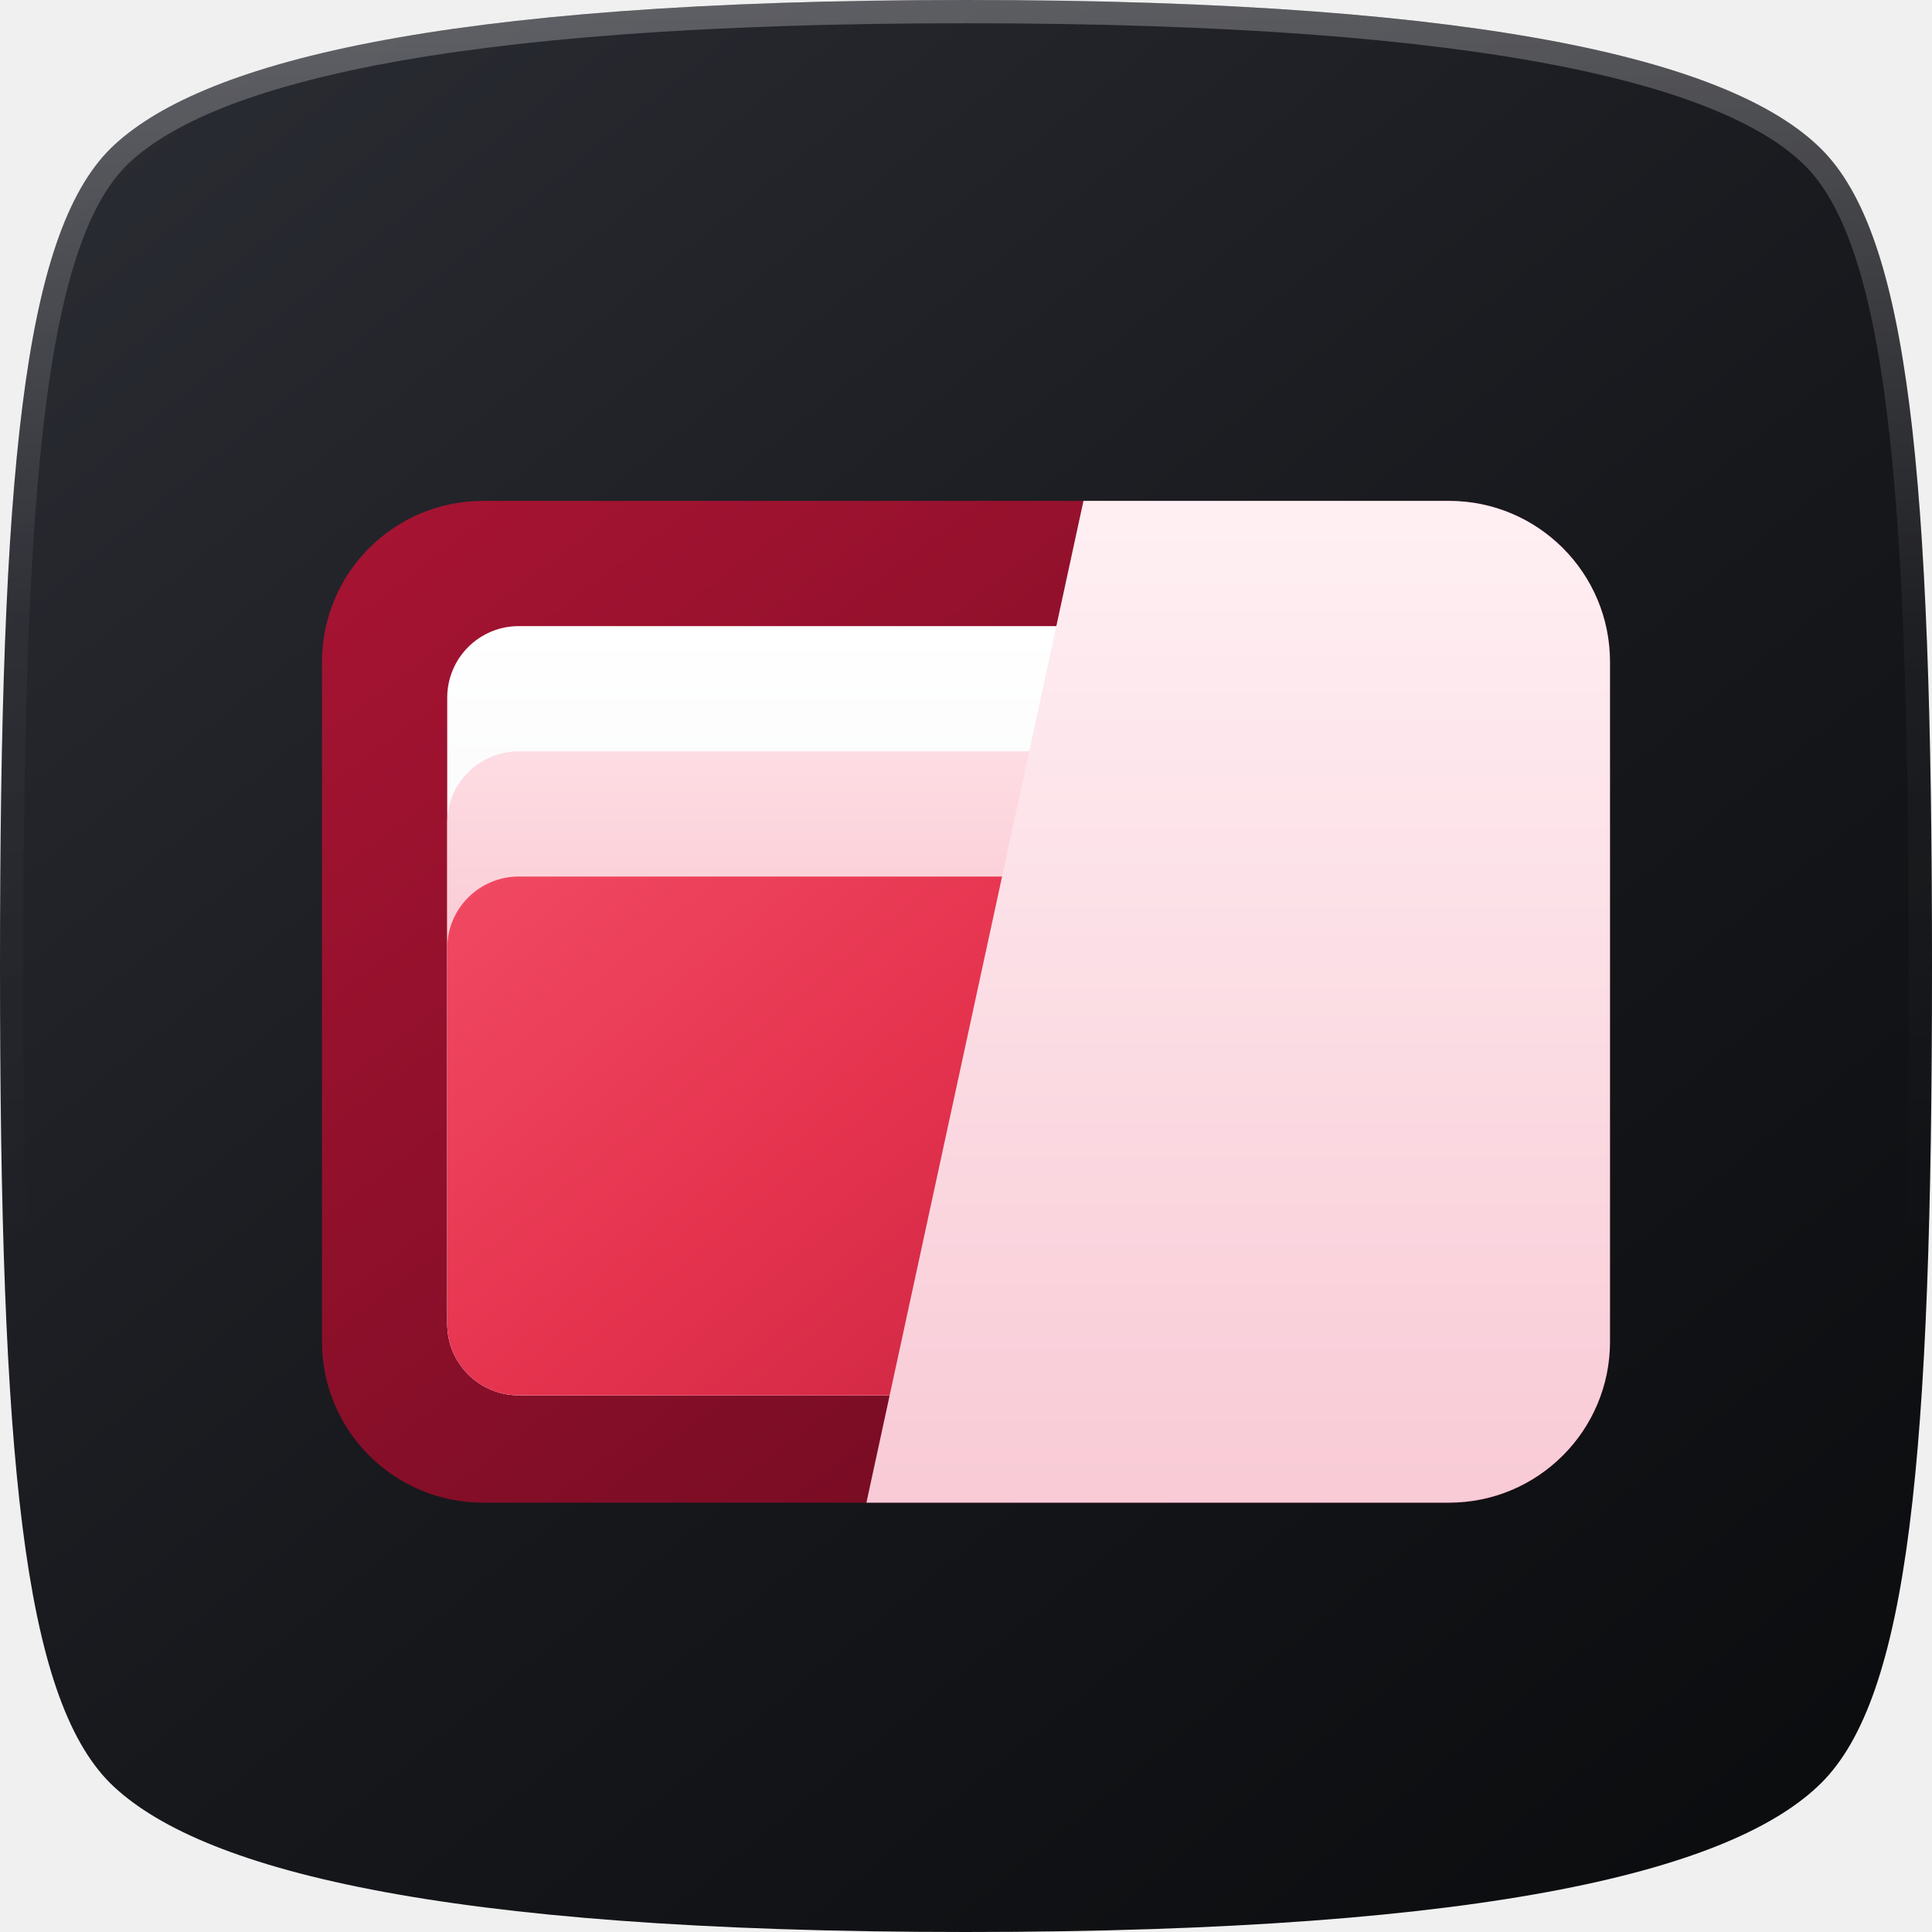
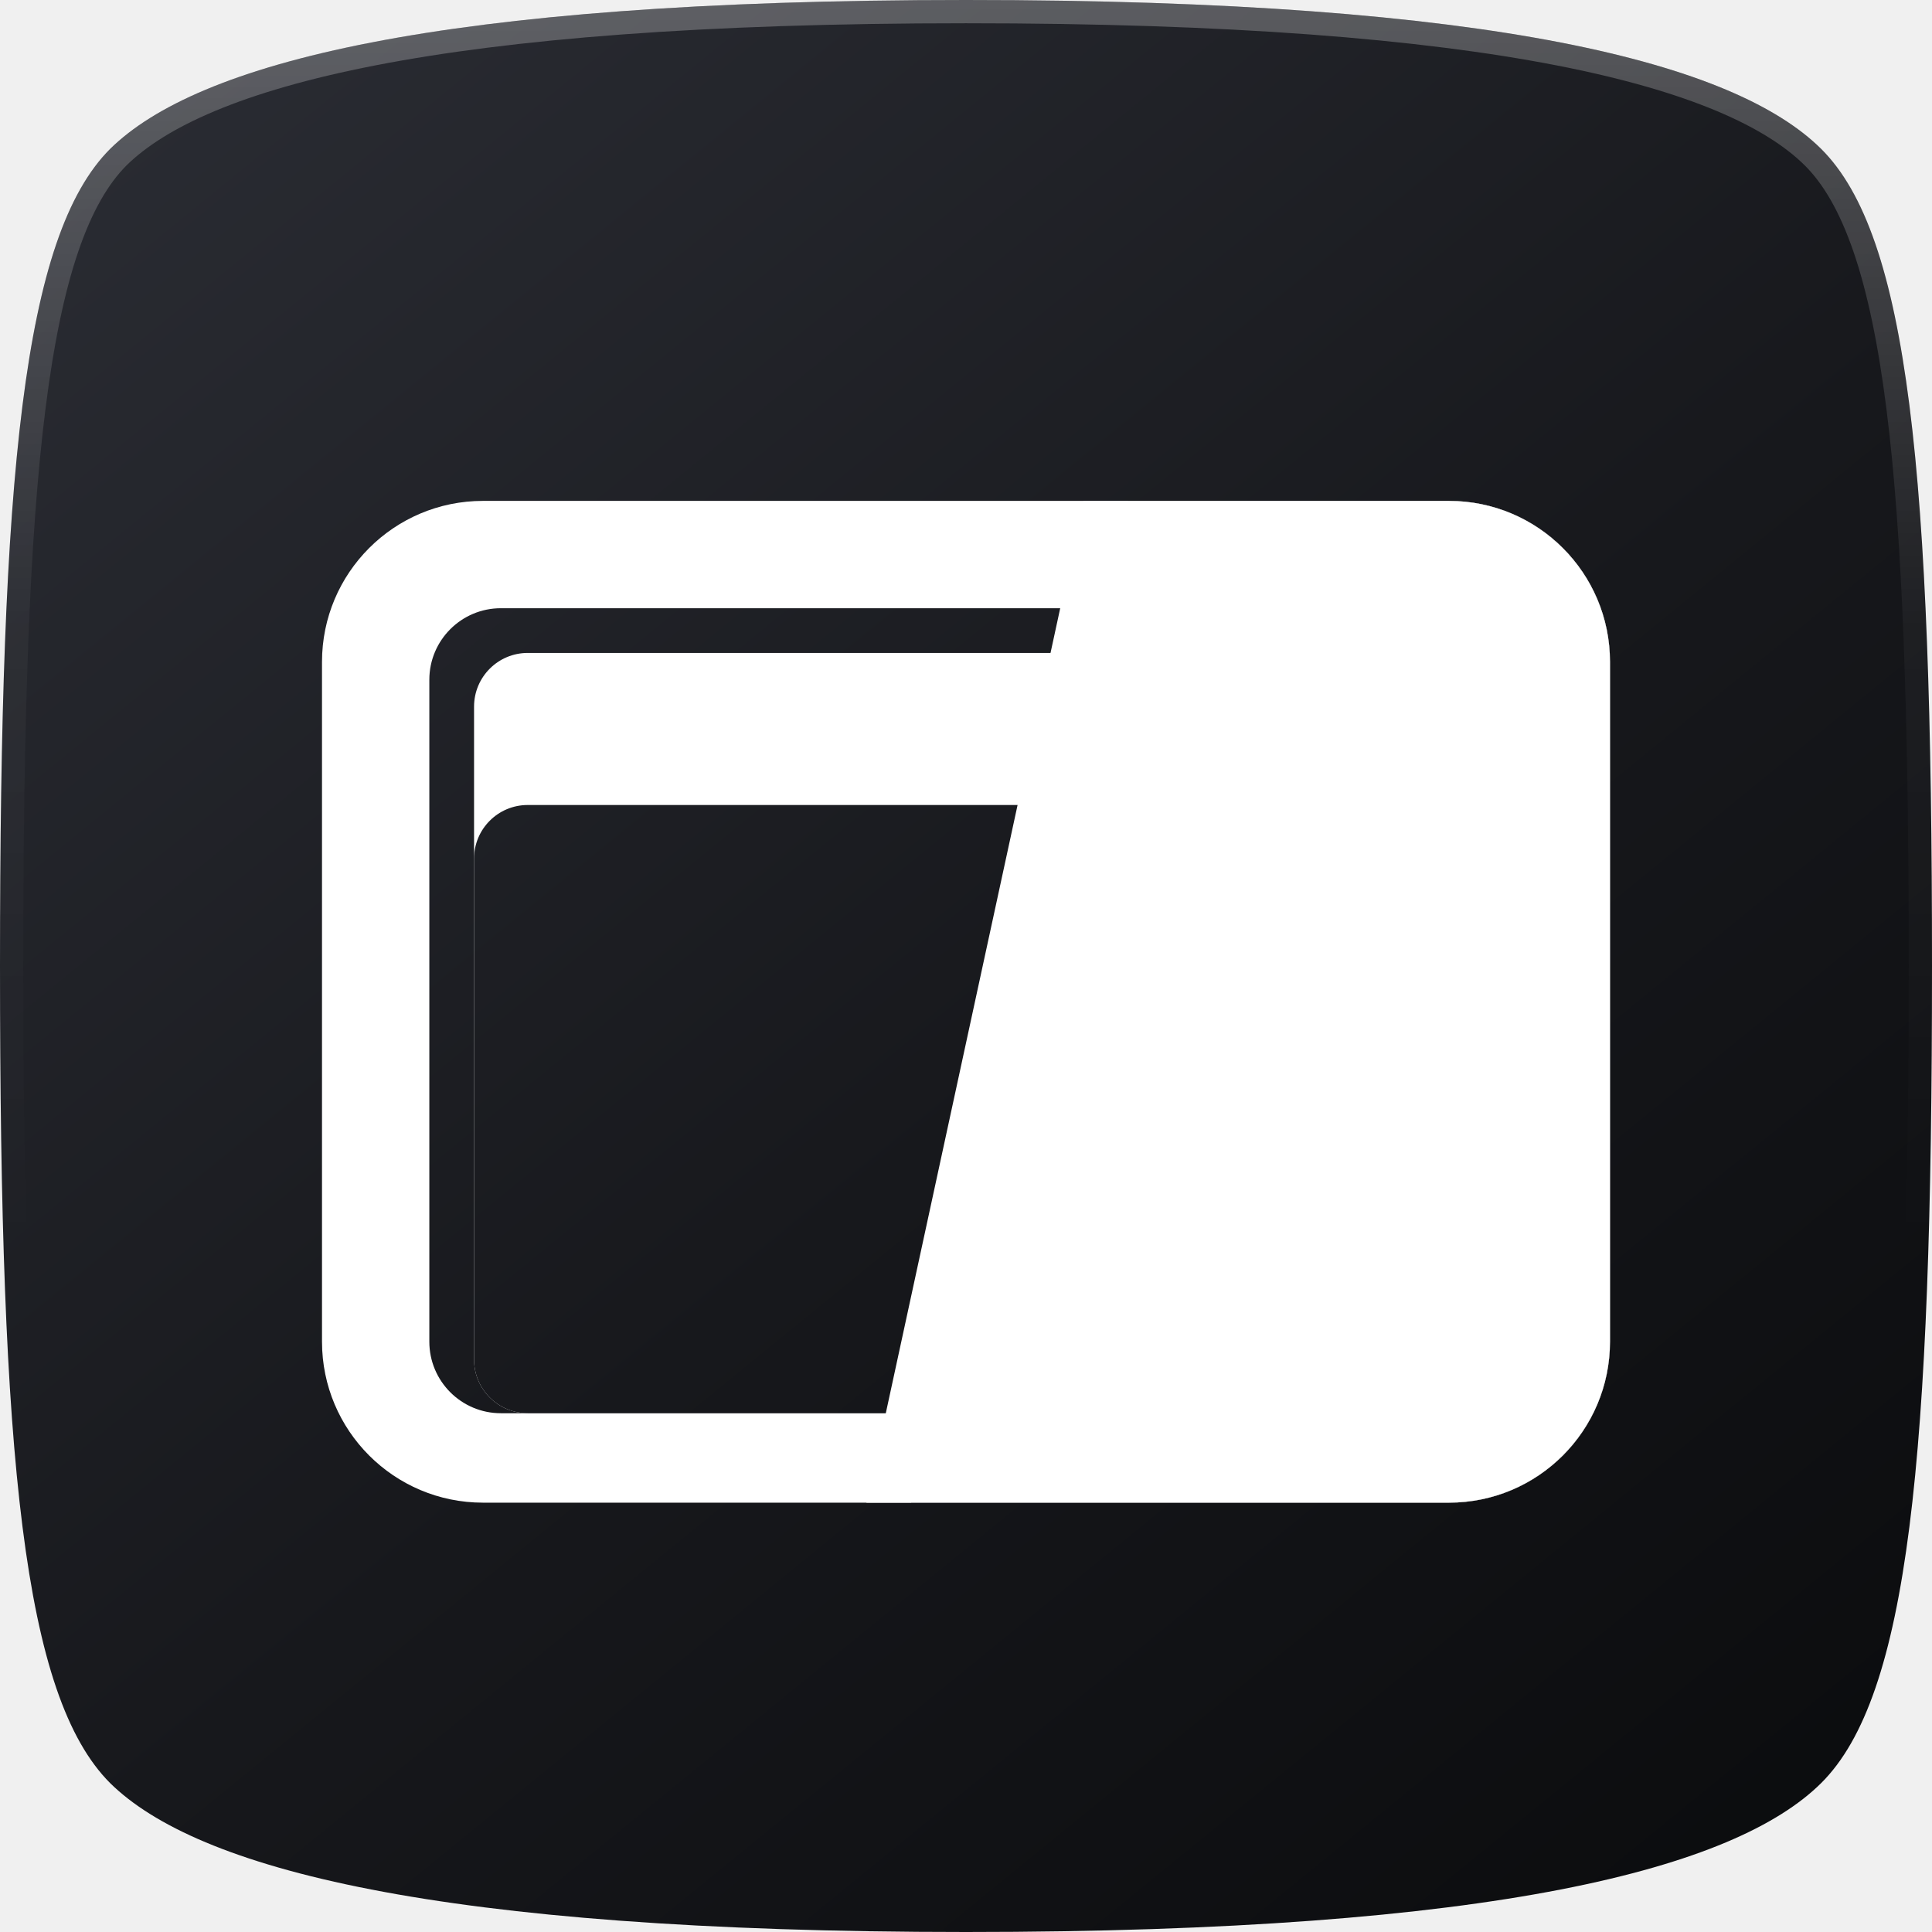
<svg xmlns="http://www.w3.org/2000/svg" viewBox="0 0 108 108" width="512" height="512">
  <defs>
    <clipPath id="sqc" clipPathUnits="objectBoundingBox">
      <path d="M.5,0 C.775,0 .898,.033 .943,.077 C.988,.122 1,.245 1,.5 C1,.755 .988,.878 .943,.923 C.898,.967 .775,1 .5,1 C.225,1 .102,.967 .057,.923 C.012,.878 0,.755 0,.5 C0,.245 .012,.122 .057,.077 C.102,.033 .225,0 .5,0 Z" />
    </clipPath>
    <path id="sqPath" d="M54,0 C83.7,0 97,3.56 101.8,8.32 C106.7,13.18 108,26.46 108,54 C108,81.54 106.7,94.82 101.8,99.68 C97,104.44 83.7,108 54,108 C24.3,108 11,104.44 6.16,99.68 C1.3,94.82 0,81.54 0,54 C0,26.46 1.3,13.18 6.16,8.32 C11,3.56 24.3,0 54,0 Z" />
    <linearGradient id="gTile1" gradientUnits="userSpaceOnUse" x1="10" y1="0" x2="98" y2="108">
      <stop offset="0" stop-color="#2A2C33" />
      <stop offset=".55" stop-color="#17181C" />
      <stop offset="1" stop-color="#0B0C0E" />
    </linearGradient>
    <linearGradient id="gEdge" gradientUnits="userSpaceOnUse" x1="54" y1="0" x2="54" y2="70">
      <stop offset="0" stop-color="#FFFFFF" stop-opacity=".26" />
      <stop offset=".5" stop-color="#FFFFFF" stop-opacity=".04" />
      <stop offset="1" stop-color="#FFFFFF" stop-opacity="0" />
    </linearGradient>
    <linearGradient id="gRed" gradientUnits="userSpaceOnUse" x1="24" y1="16" x2="88" y2="94">
      <stop offset="0" stop-color="#FF6178" />
      <stop offset=".5" stop-color="#E5334E" />
      <stop offset="1" stop-color="#A81232" />
    </linearGradient>
    <linearGradient id="gGlyph" gradientUnits="userSpaceOnUse" x1="54" y1="30" x2="54" y2="80">
      <stop offset="0" stop-color="#FFFFFF" />
      <stop offset="1" stop-color="#BFC4CC" />
    </linearGradient>
    <linearGradient id="gGlyphDim" gradientUnits="userSpaceOnUse" x1="54" y1="28" x2="54" y2="78">
      <stop offset="0" stop-color="#E2E6EB" />
      <stop offset="1" stop-color="#A9AFB9" />
    </linearGradient>
    <linearGradient id="gPpRed" x1="0" y1="0" x2="1" y2="1">
      <stop offset="0" stop-color="#FF6178" />
      <stop offset=".5" stop-color="#E5334E" />
      <stop offset="1" stop-color="#A81232" />
    </linearGradient>
    <linearGradient id="gPpWhite" x1="0" y1="0" x2="0" y2="1">
      <stop offset="0" stop-color="#FFFFFF" />
      <stop offset="1" stop-color="#BFC4CC" />
    </linearGradient>
    <radialGradient id="gemGreen" gradientUnits="userSpaceOnUse" cx="54" cy="100" r="48">
      <stop offset="0" stop-color="#12A150" stop-opacity="1" />
      <stop offset=".45" stop-color="#12A150" stop-opacity="1" />
      <stop offset="1" stop-color="#12A150" stop-opacity="0" />
    </radialGradient>
    <radialGradient id="gemYellow" gradientUnits="userSpaceOnUse" cx="6" cy="54" r="48">
      <stop offset="0" stop-color="#FFBB00" stop-opacity="1" />
      <stop offset=".45" stop-color="#FFBB00" stop-opacity="1" />
      <stop offset="1" stop-color="#FFBB00" stop-opacity="0" />
    </radialGradient>
    <radialGradient id="gemRed" gradientUnits="userSpaceOnUse" cx="54" cy="6" r="48">
      <stop offset="0" stop-color="#F0322A" stop-opacity="1" />
      <stop offset=".45" stop-color="#F0322A" stop-opacity="1" />
      <stop offset="1" stop-color="#F0322A" stop-opacity="0" />
    </radialGradient>
    <linearGradient id="orBase" gradientUnits="userSpaceOnUse" x1="8" y1="2" x2="100" y2="106">
      <stop offset="0" stop-color="#FFE93B" />
      <stop offset=".3" stop-color="#FFC400" />
      <stop offset=".64" stop-color="#FF8A00" />
      <stop offset="1" stop-color="#F0490A" />
    </linearGradient>
    <radialGradient id="orBloom" gradientUnits="userSpaceOnUse" cx="33" cy="28" r="56">
      <stop offset="0" stop-color="#FFF6B0" stop-opacity=".8" />
      <stop offset=".45" stop-color="#FFD84A" stop-opacity=".3" />
      <stop offset="1" stop-color="#FFD84A" stop-opacity="0" />
    </radialGradient>
    <linearGradient id="gS1" gradientUnits="userSpaceOnUse" x1="54" y1="18" x2="54" y2="92">
      <stop offset="0" stop-color="#FFFFFF" />
      <stop offset="1" stop-color="#D6DAE1" />
    </linearGradient>
    <linearGradient id="gS2" gradientUnits="userSpaceOnUse" x1="54" y1="18" x2="54" y2="92">
      <stop offset="0" stop-color="#C7CDD6" />
      <stop offset="1" stop-color="#9BA2AD" />
    </linearGradient>
    <linearGradient id="gS3" gradientUnits="userSpaceOnUse" x1="54" y1="18" x2="54" y2="92">
      <stop offset="0" stop-color="#848B96" />
      <stop offset="1" stop-color="#5E656F" />
    </linearGradient>
    <clipPath id="sqSelf" clipPathUnits="userSpaceOnUse">
      <use href="#sqPath" />
    </clipPath>
    <clipPath id="holder" clipPathUnits="userSpaceOnUse">
      <rect x="18" y="28" width="72" height="56" rx="9" />
    </clipPath>
    <linearGradient id="gHold" x1="0" y1="0" x2="1" y2="1">
      <stop offset="0" stop-color="#A81433" />
      <stop offset="1" stop-color="#67091E" />
    </linearGradient>
    <linearGradient id="gFlap" x1="0" y1="0" x2="0" y2="1">
      <stop offset="0" stop-color="#FFF1F4" />
      <stop offset="1" stop-color="#F8C9D5" />
    </linearGradient>
    <linearGradient id="gW1" x1="0" y1="0" x2="0" y2="1">
      <stop offset="0" stop-color="#FFFFFF" />
      <stop offset="1" stop-color="#EDEFF3" />
    </linearGradient>
    <linearGradient id="gW2" x1="0" y1="0" x2="0" y2="1">
      <stop offset="0" stop-color="#B2BAC5" />
      <stop offset="1" stop-color="#8F98A4" />
    </linearGradient>
    <linearGradient id="gPpOver" x1="0" y1="0" x2="0" y2="1">
      <stop offset="0" stop-color="#FEDCE3" />
      <stop offset="1" stop-color="#F0A6B5" />
    </linearGradient>
    <clipPath id="ppFront" clipPathUnits="userSpaceOnUse">
      <path transform="translate(13,12)" d="M0 0 L23 0 A15 15 0 0 1 23 30 L13 30 L13 50 L0 50 Z" />
    </clipPath>
    <clipPath id="cutA" clipPathUnits="userSpaceOnUse">
      <polygon points="144.5,-47.1 -34.5,155.1 115.7,288.1 294.7,85.9" />
    </clipPath>
    <clipPath id="cutB" clipPathUnits="userSpaceOnUse">
      <polygon points="144.5,-47.1 -34.5,155.1 -184.7,22.1 -5.7,-180.1" />
    </clipPath>
    <clipPath id="sqUser" clipPathUnits="userSpaceOnUse">
      <use href="#sqPath" />
    </clipPath>
  </defs>
  <g clip-path="url(#sqUser)">
    <rect width="108" height="108" fill="url(#gTile1)" />
-     <rect x="18" y="28" width="72" height="56" rx="9" fill="url(#gHold)" />
+     <rect x="18" y="28" width="72" height="56" rx="9" fill="#FFFFFF" />
    <g clip-path="url(#holder)">
-       <rect x="25" y="35" width="55" height="43" rx="4" fill="url(#gW1)" />
-       <rect x="25" y="42" width="55" height="36" rx="4" fill="url(#gPpOver)" />
-       <rect x="25" y="49" width="55" height="29" rx="4" fill="url(#gRed)" />
-       <path d="M61 26 L92 26 L92 86 L48 86 Z" fill="url(#gFlap)" />
+       <rect x="24" y="34" width="57" height="45" rx="4" fill="url(#gTile1)" />
+       <rect x="26.5" y="36.5" width="52" height="42.5" rx="3" fill="#FFFFFF" />
+       <rect x="26.5" y="45" width="52" height="34" rx="3" fill="url(#gTile1)" />
+       <path d="M63.5 26 L92 26 L92 86 L50.5 86 Z" fill="url(#gTile1)" />
+       <path d="M61 26 L92 26 L92 86 L48 86 Z" fill="#FFFFFF" />
    </g>
    <use href="#sqPath" fill="none" stroke="url(#gEdge)" stroke-width="2.6" />
  </g>
</svg>
